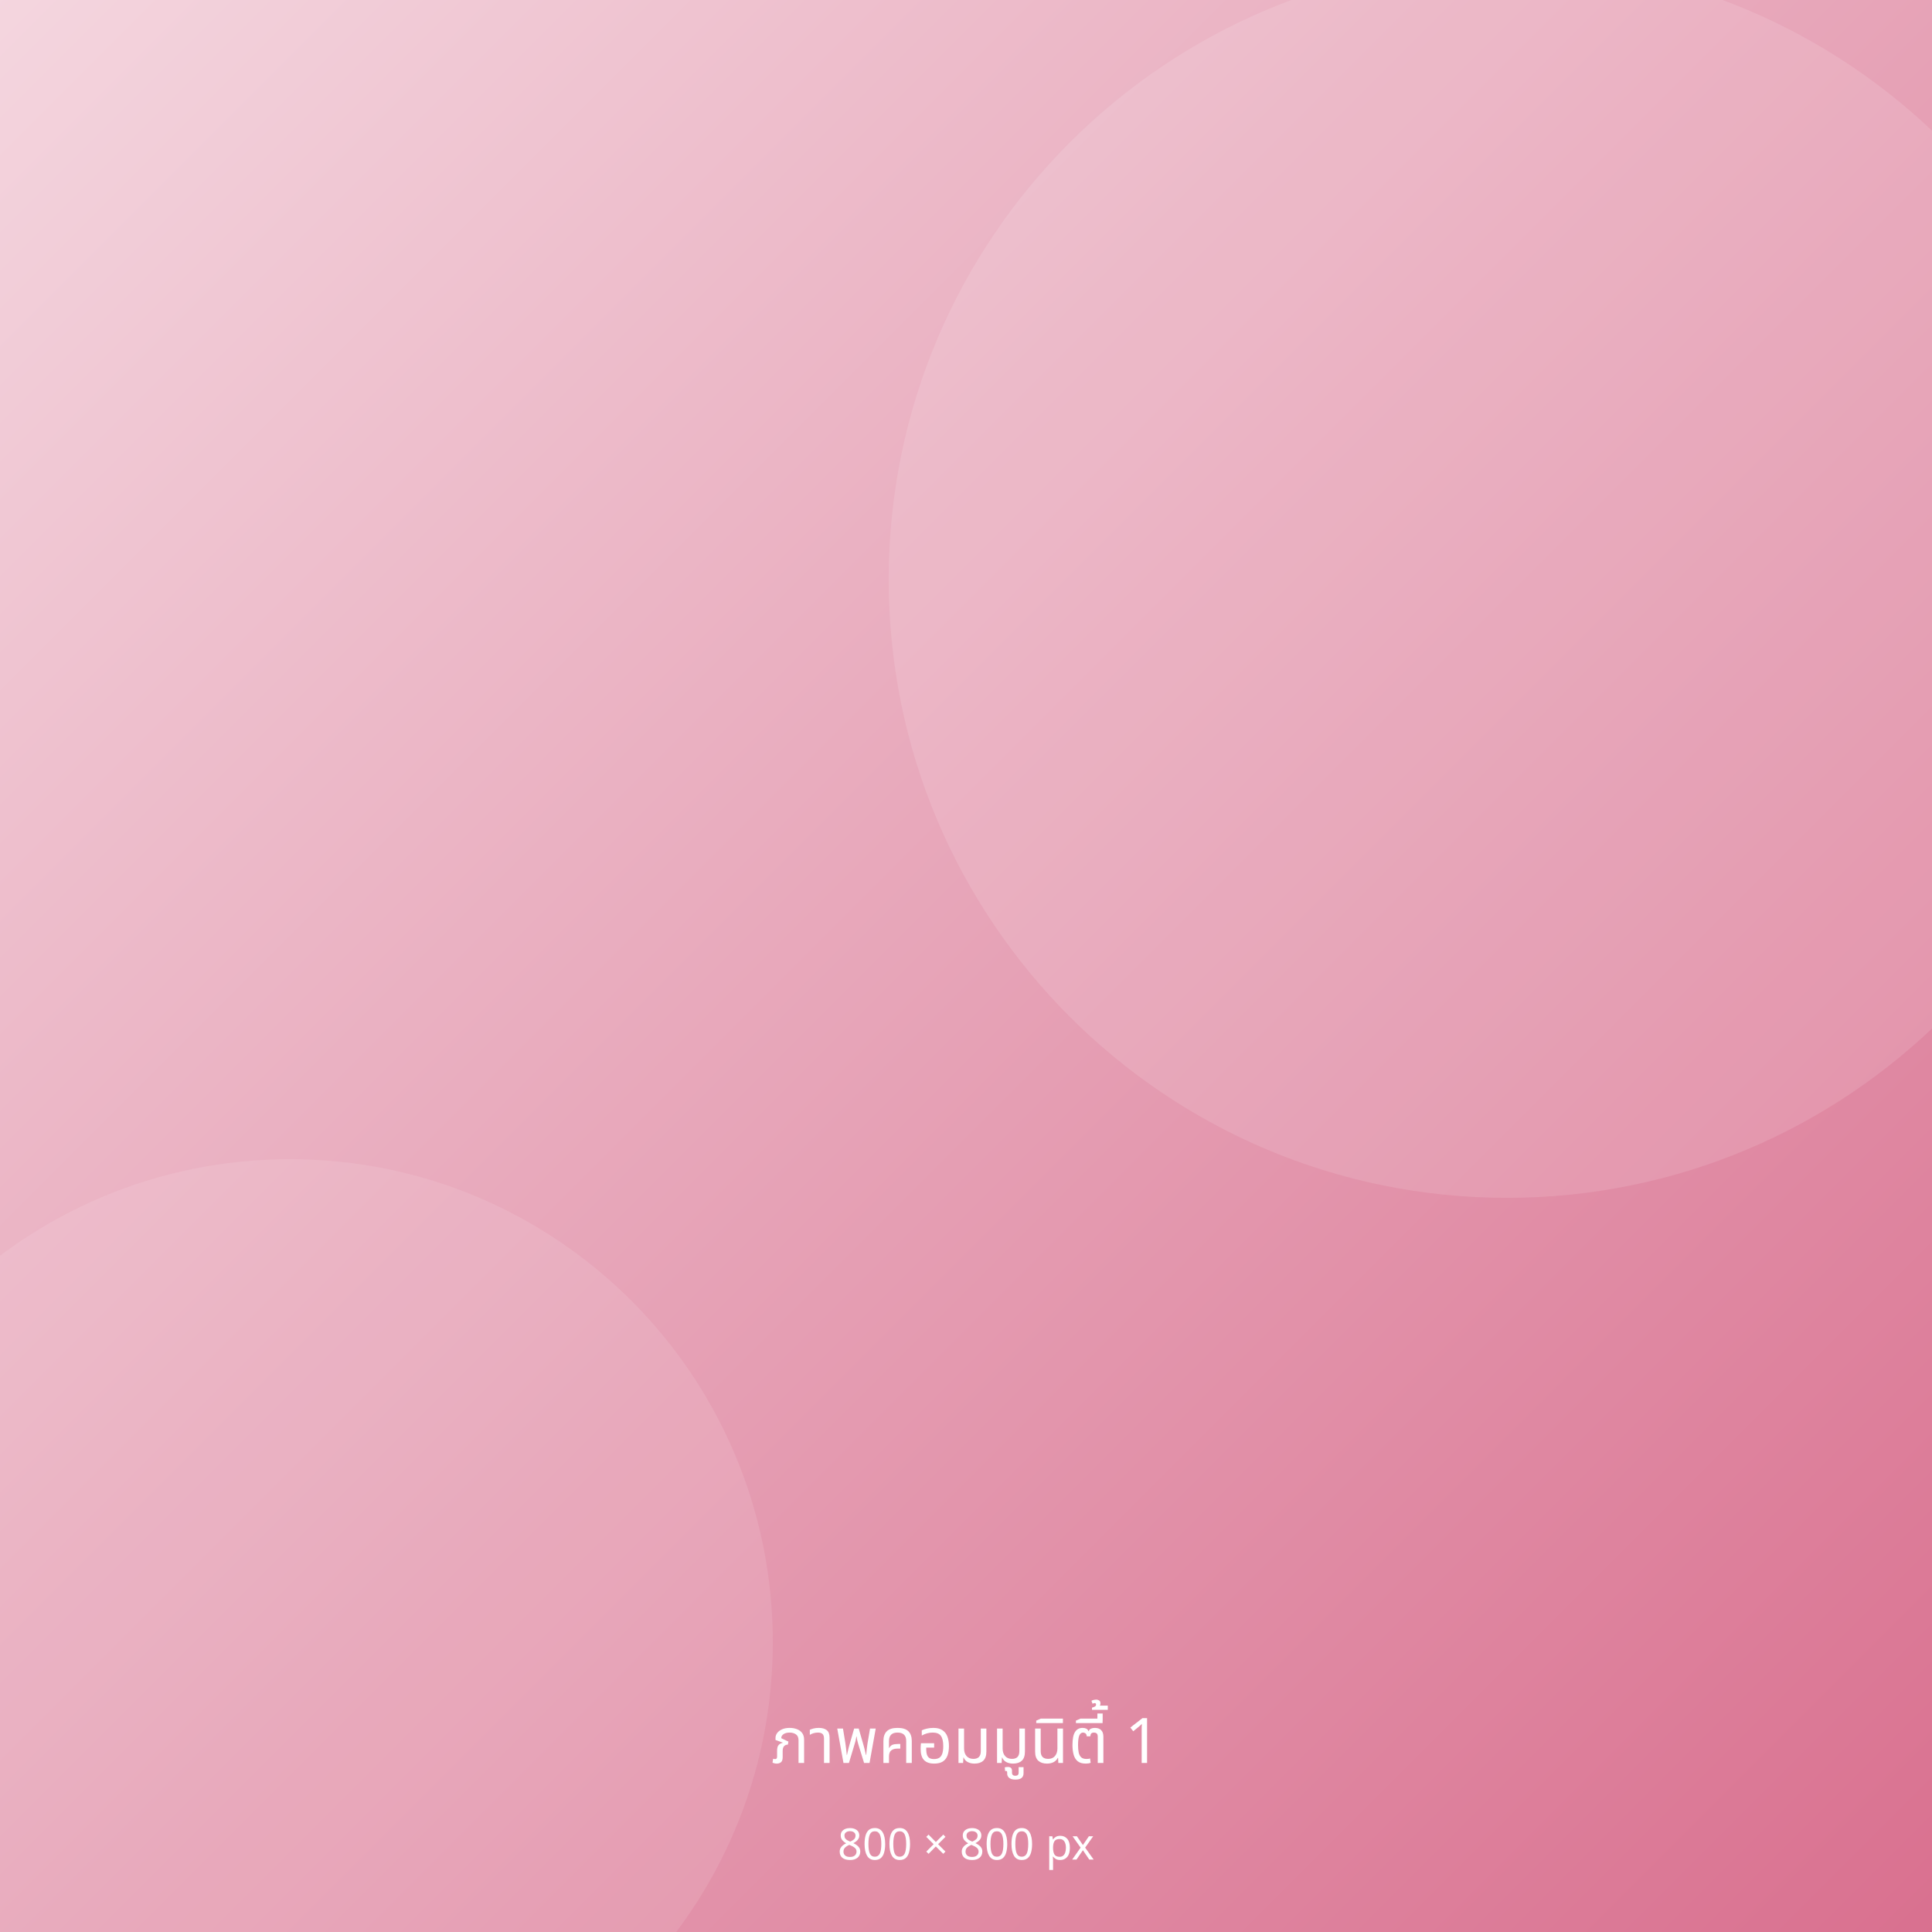
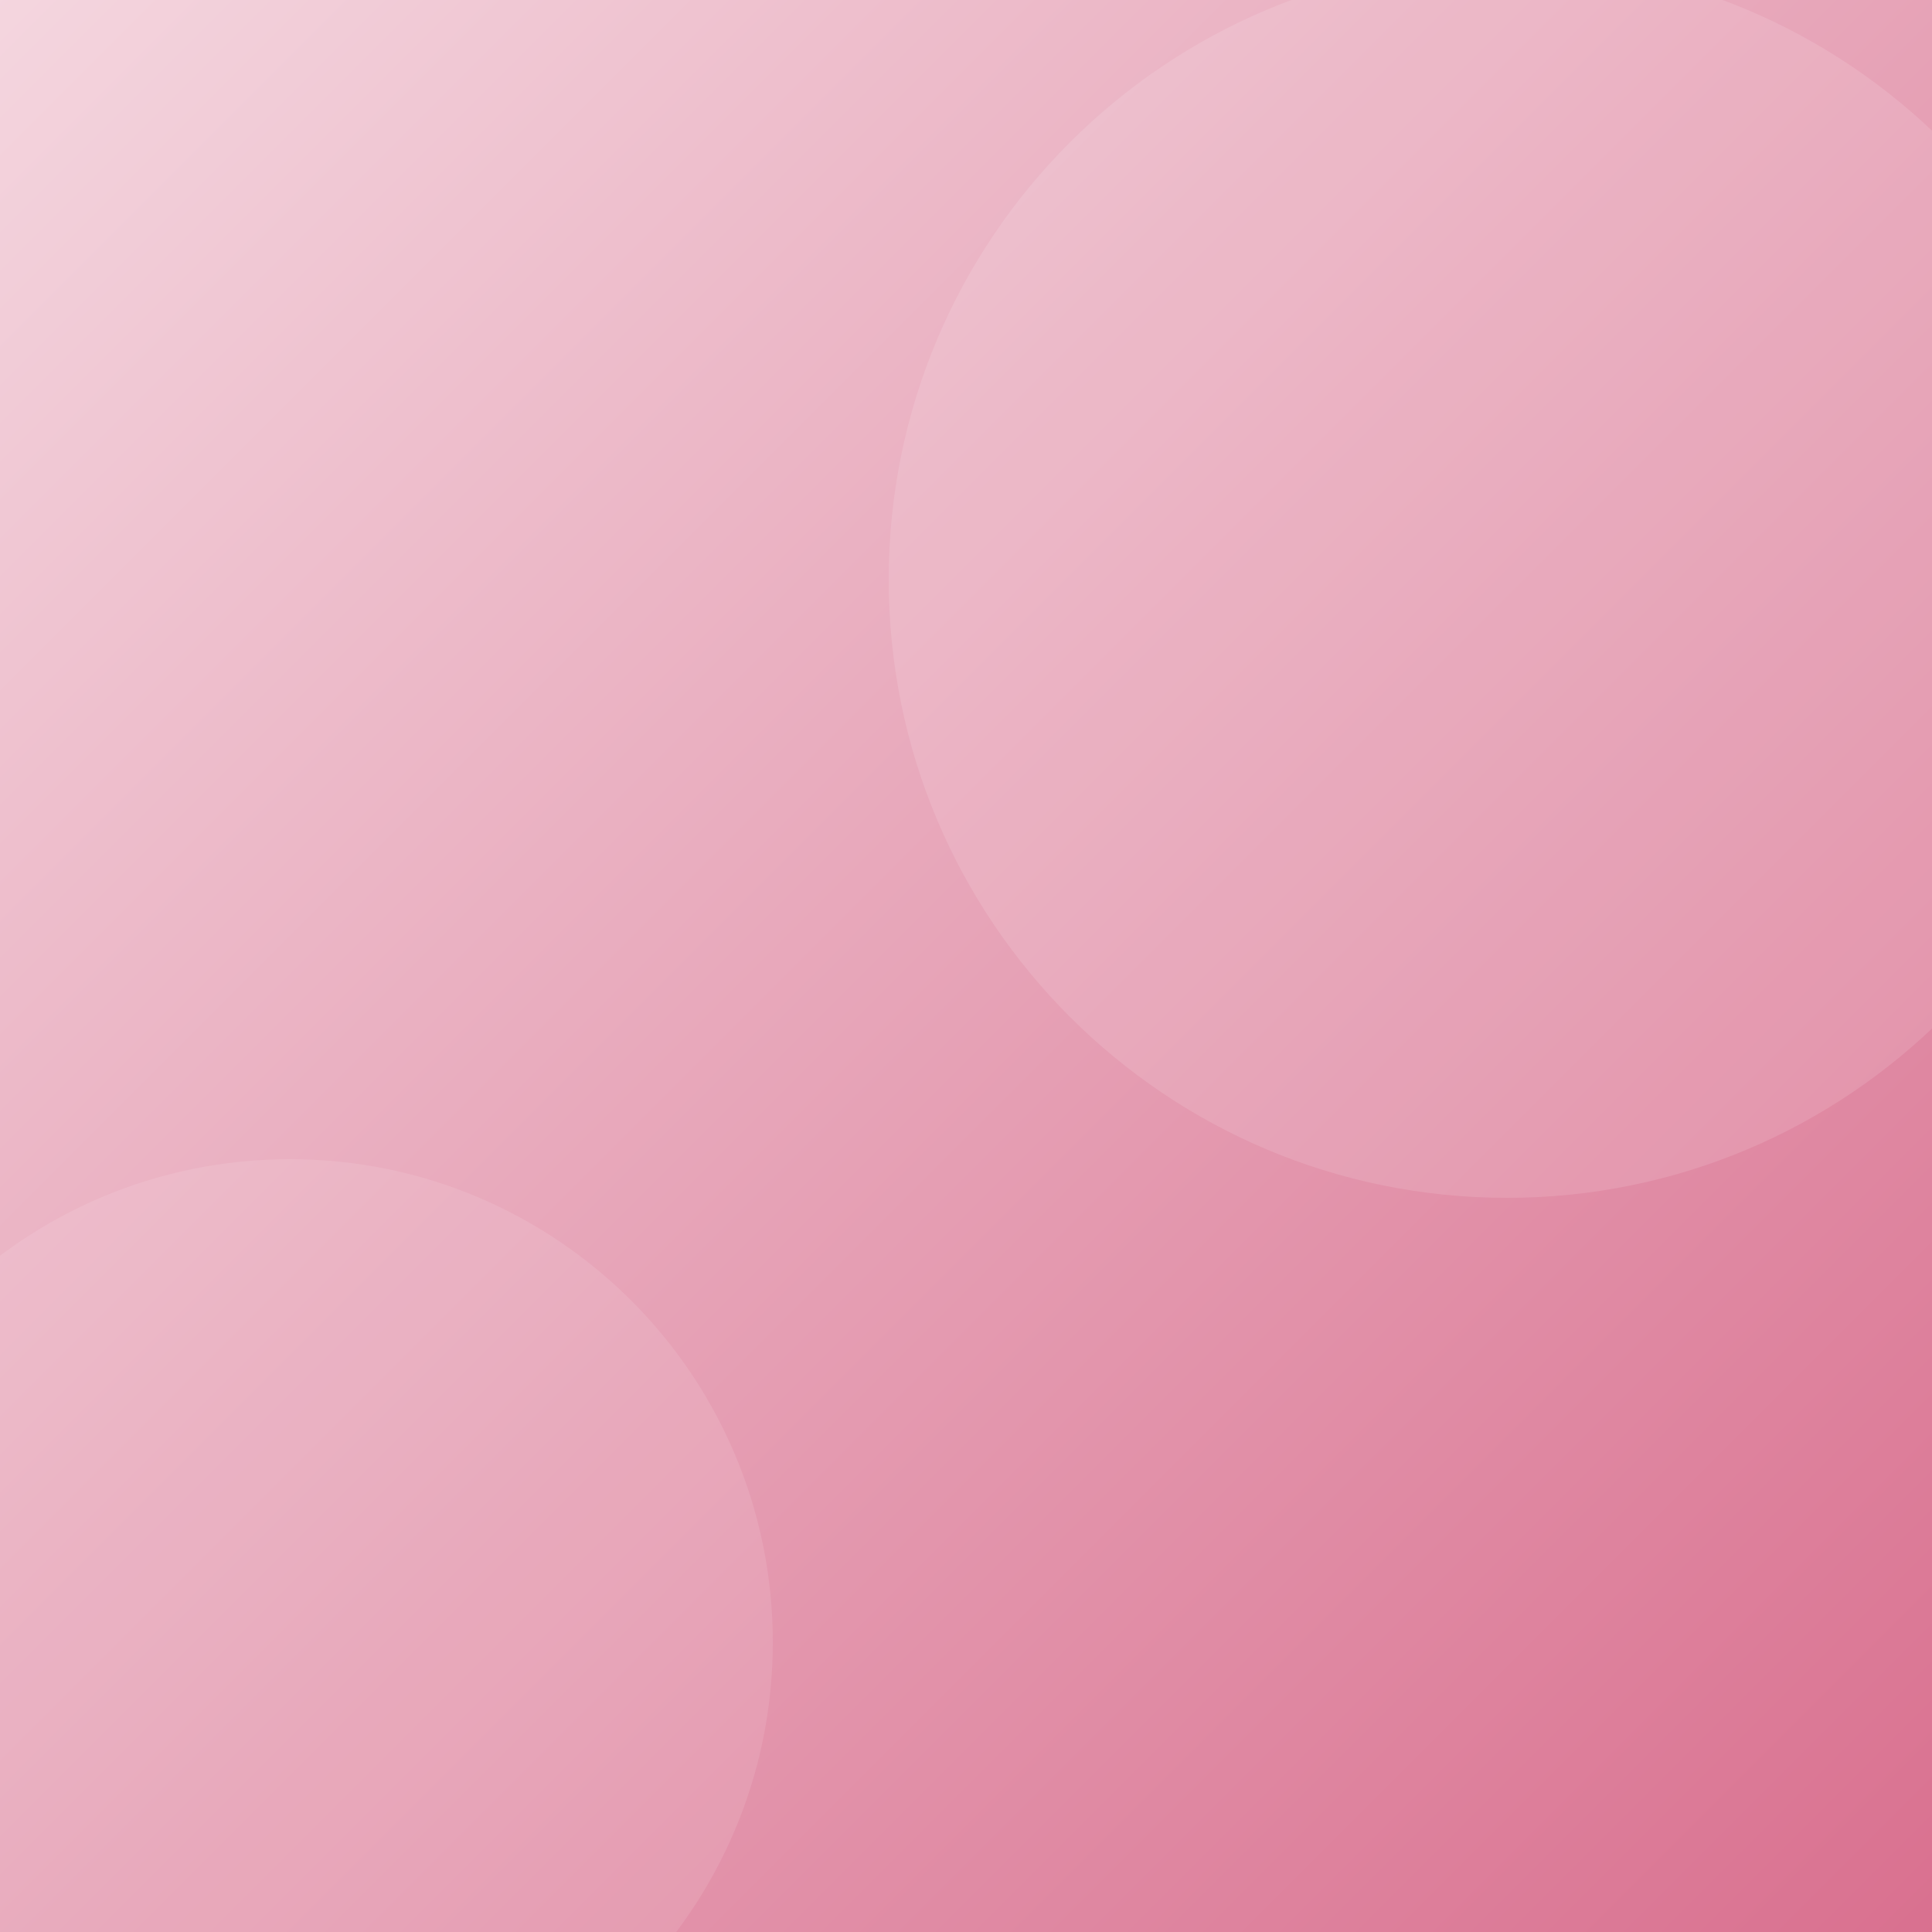
<svg xmlns="http://www.w3.org/2000/svg" viewBox="0 0 800 800" preserveAspectRatio="xMidYMid slice">
  <defs>
    <linearGradient id="g" x1="0" y1="0" x2="1" y2="1">
      <stop offset="0" stop-color="#f4d6df" />
      <stop offset="1" stop-color="#d9708f" />
    </linearGradient>
  </defs>
  <rect width="800" height="800" fill="url(#g)" />
  <circle cx="624.0" cy="240.0" r="256.0" fill="#fff" opacity=".12" />
  <circle cx="120.0" cy="680.0" r="200.0" fill="#fff" opacity=".10" />
-   <text x="400.0" y="730" text-anchor="middle" font-family="Noto Sans Thai, Prompt, sans-serif" font-size="26" fill="#fff">ภาพคอมมูนิตี้ 1</text>
-   <text x="400.0" y="770" text-anchor="middle" font-family="Noto Sans Thai, Prompt, sans-serif" font-size="18" fill="#fff">800 × 800 px</text>
</svg>
